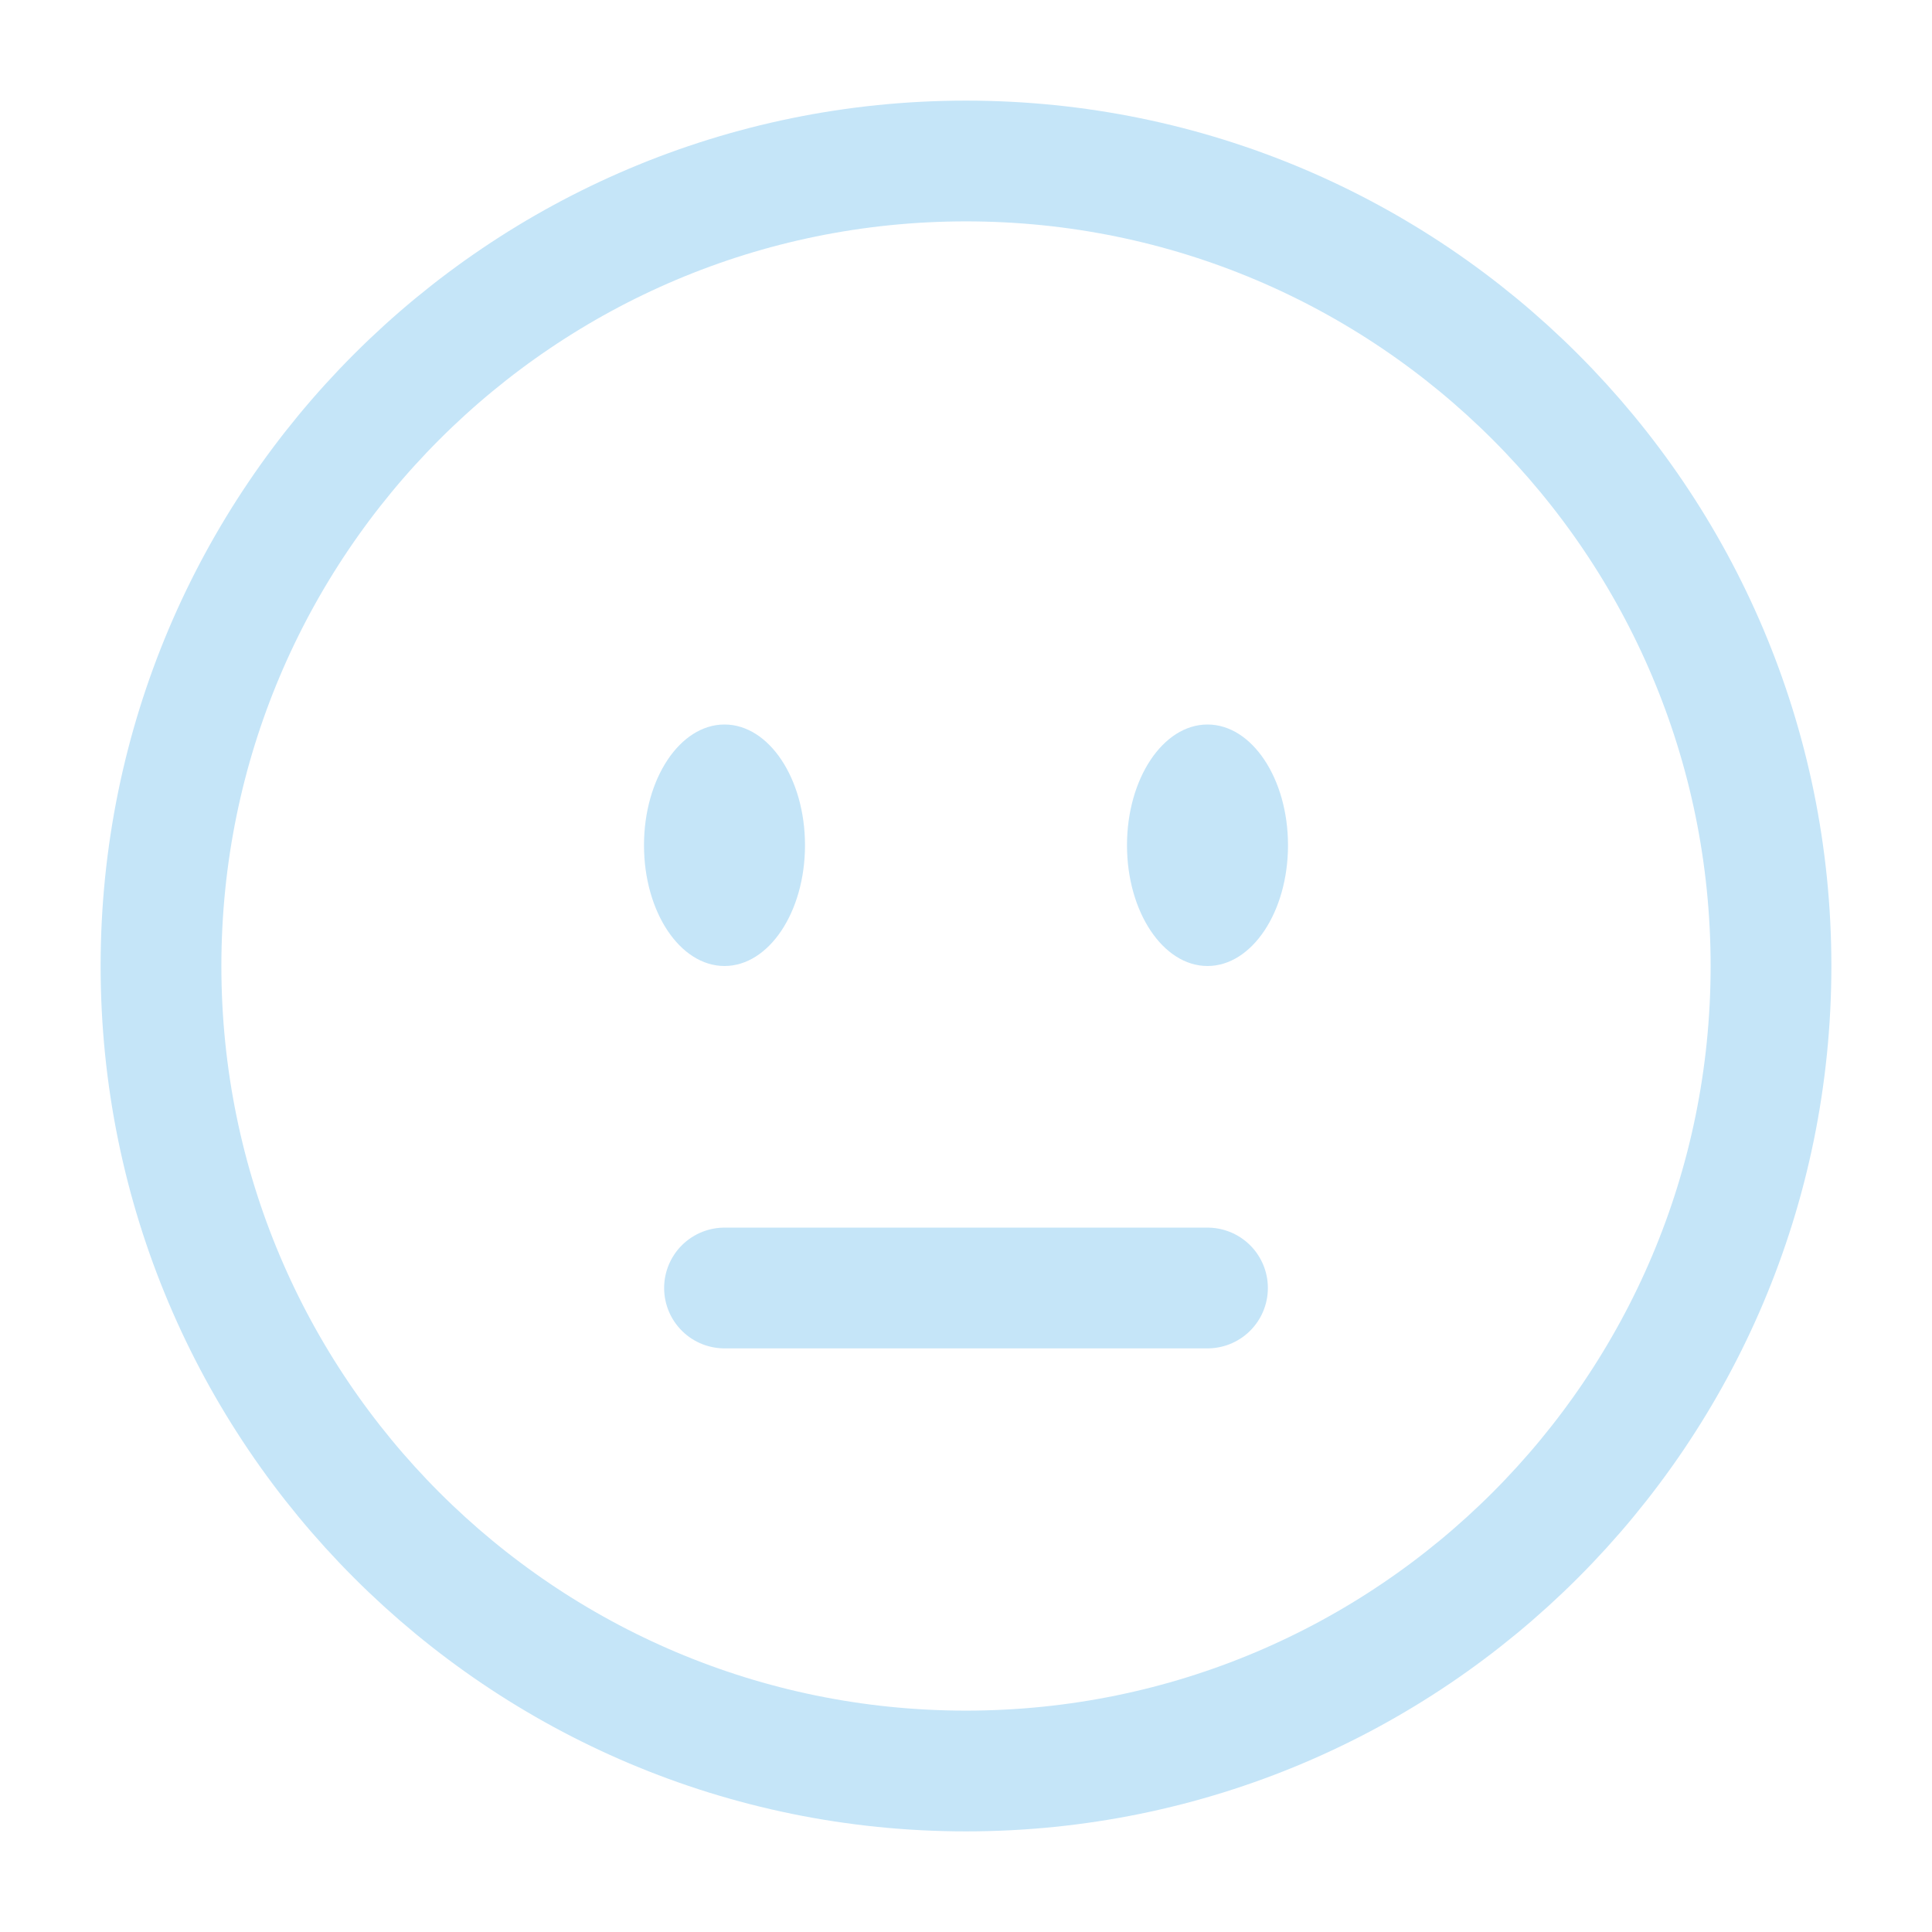
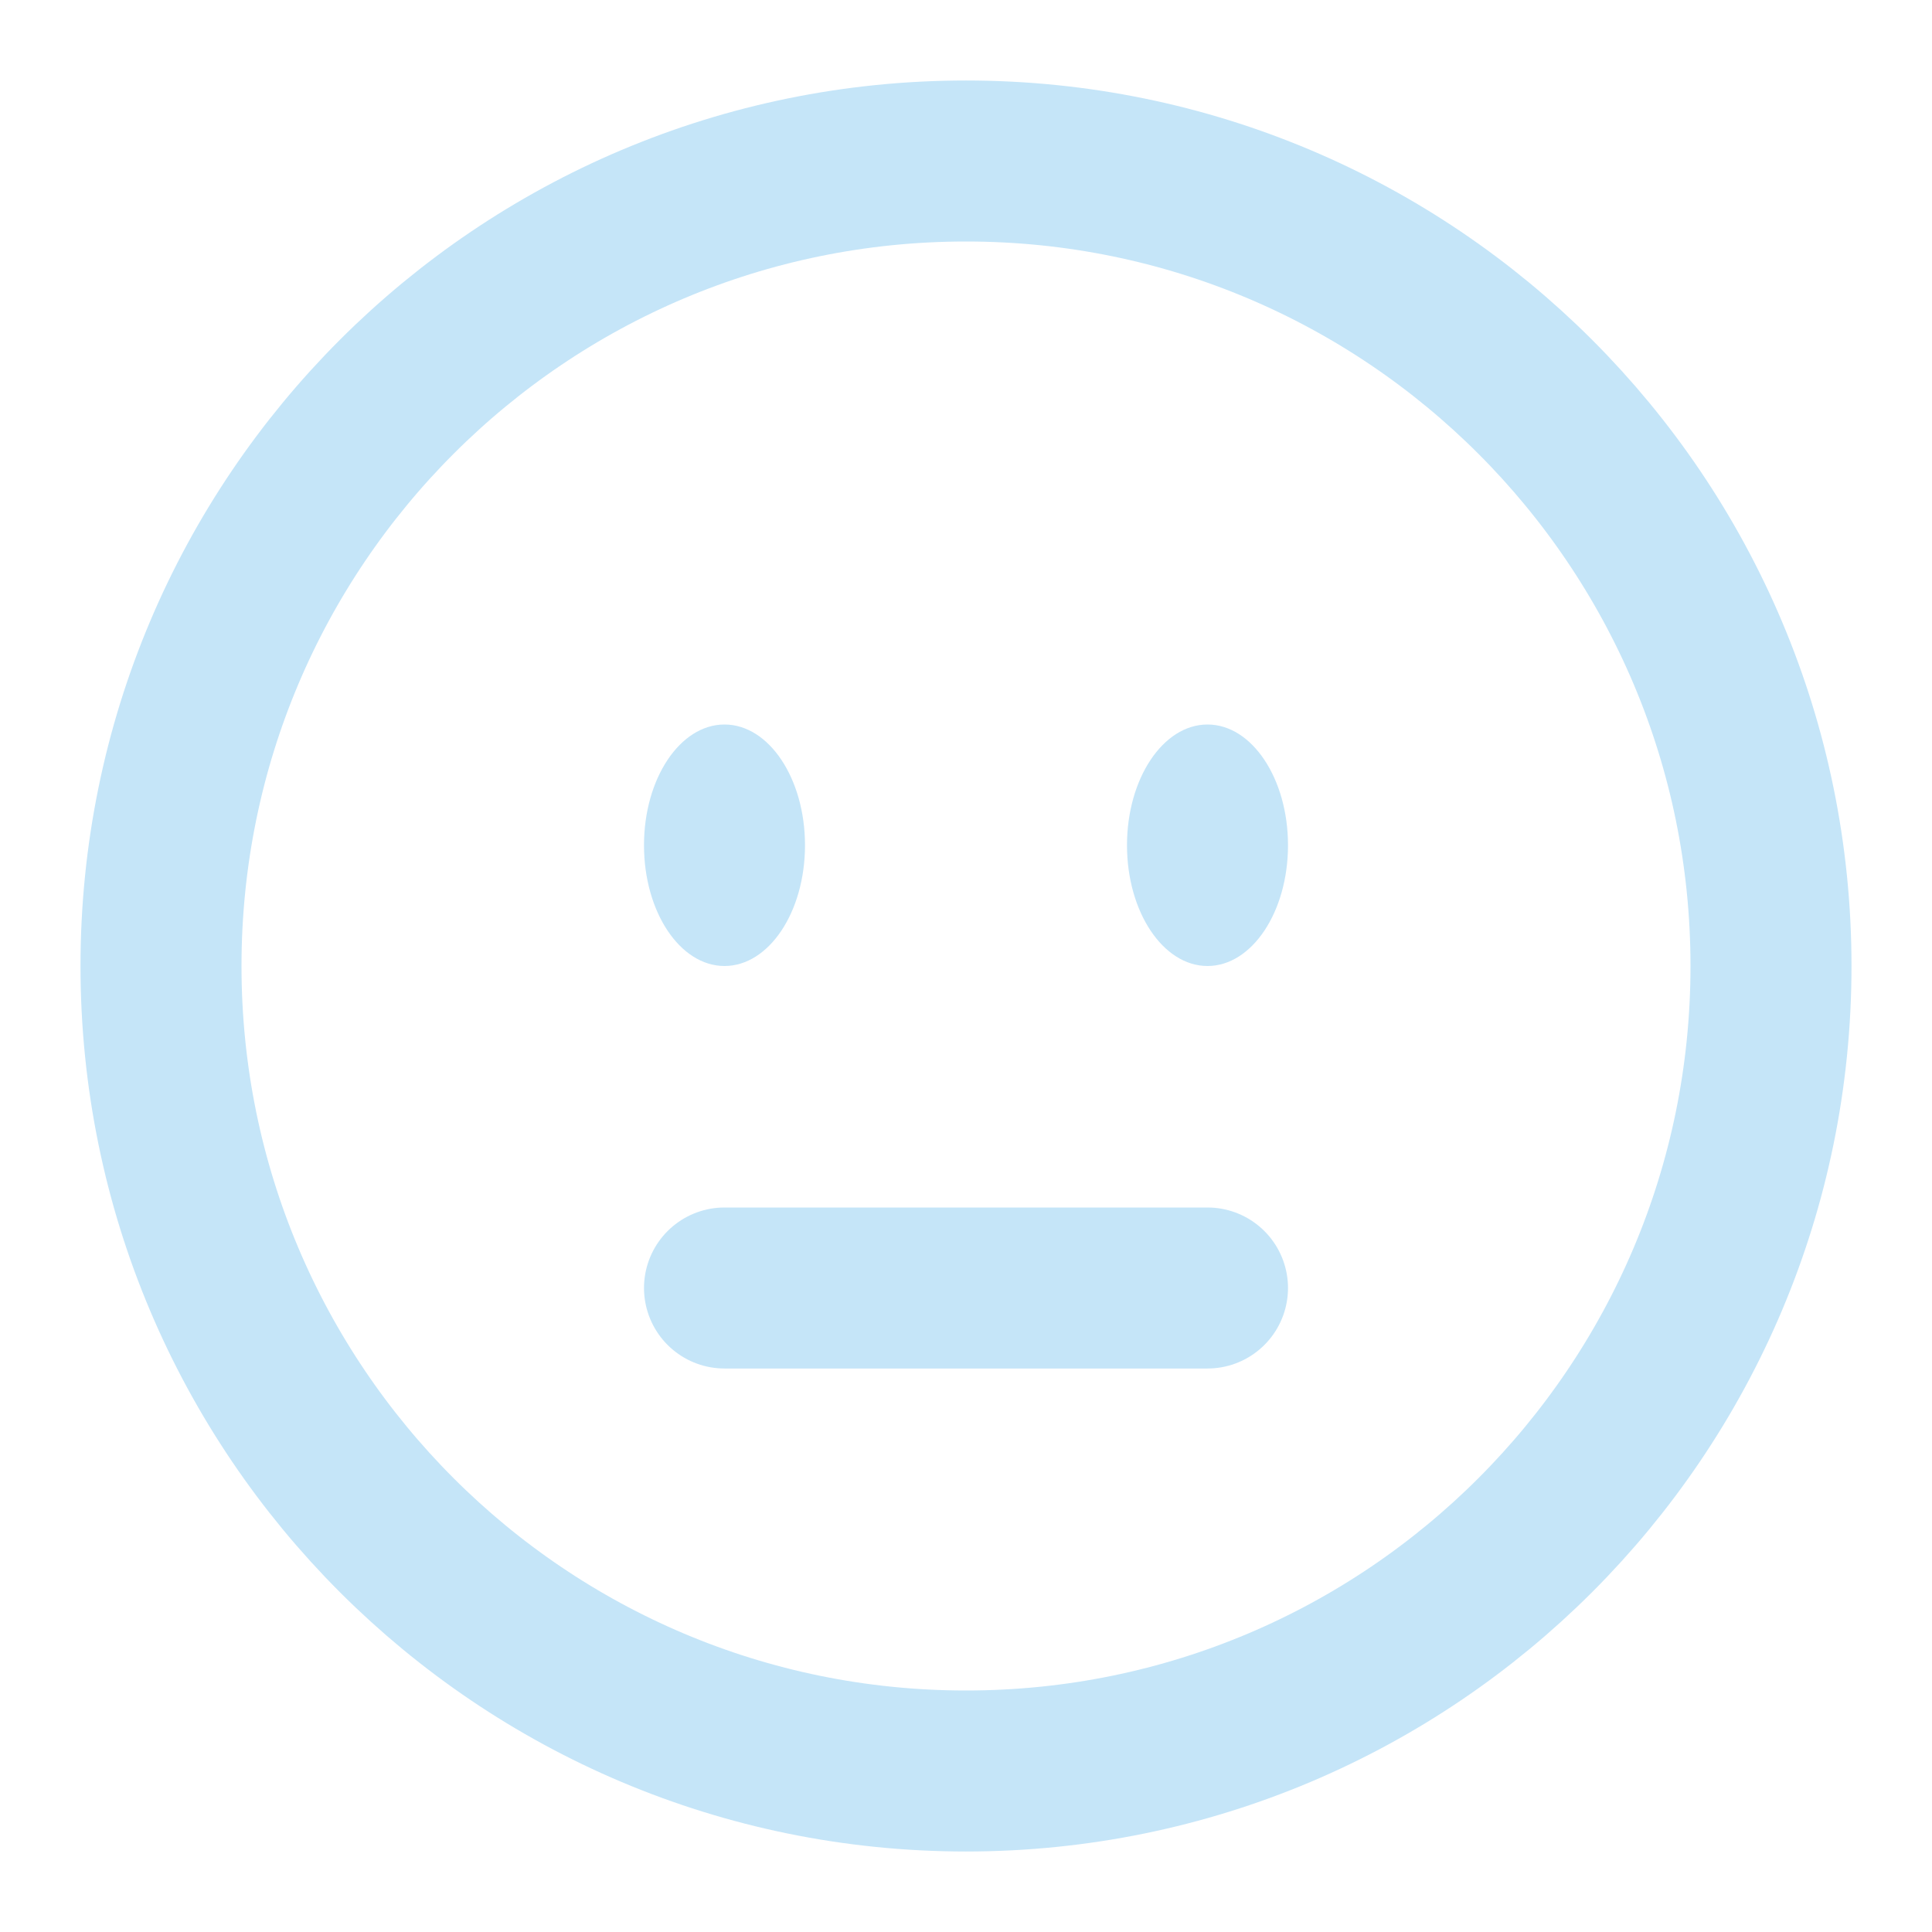
<svg xmlns="http://www.w3.org/2000/svg" width="800px" height="800px" viewBox="0 0 24 24" fill="none">
-   <circle cx="12" cy="12" r="10" stroke="#c5e5f8" stroke-width="1.5" />
-   <path d="M9 16C10 16 10.885 16 12 16C13.115 16 14 16 15 16" stroke="#c5e5f8" stroke-width="1.5" stroke-linecap="round" />
+   <circle cx="12" cy="12" r="10" stroke="#c5e5f8" stroke-width="2" />
+   <path d="M9 16C10 16 10.885 16 12 16C13.115 16 14 16 15 16" stroke="#c5e5f8" stroke-width="2" stroke-linecap="round" />
  <path d="M16 10.5C16 11.328 15.552 12 15 12C14.448 12 14 11.328 14 10.5C14 9.672 14.448 9 15 9C15.552 9 16 9.672 16 10.5Z" fill="#c5e5f8" />
  <ellipse cx="9" cy="10.5" rx="1" ry="1.5" fill="#c5e5f8" />
</svg>
